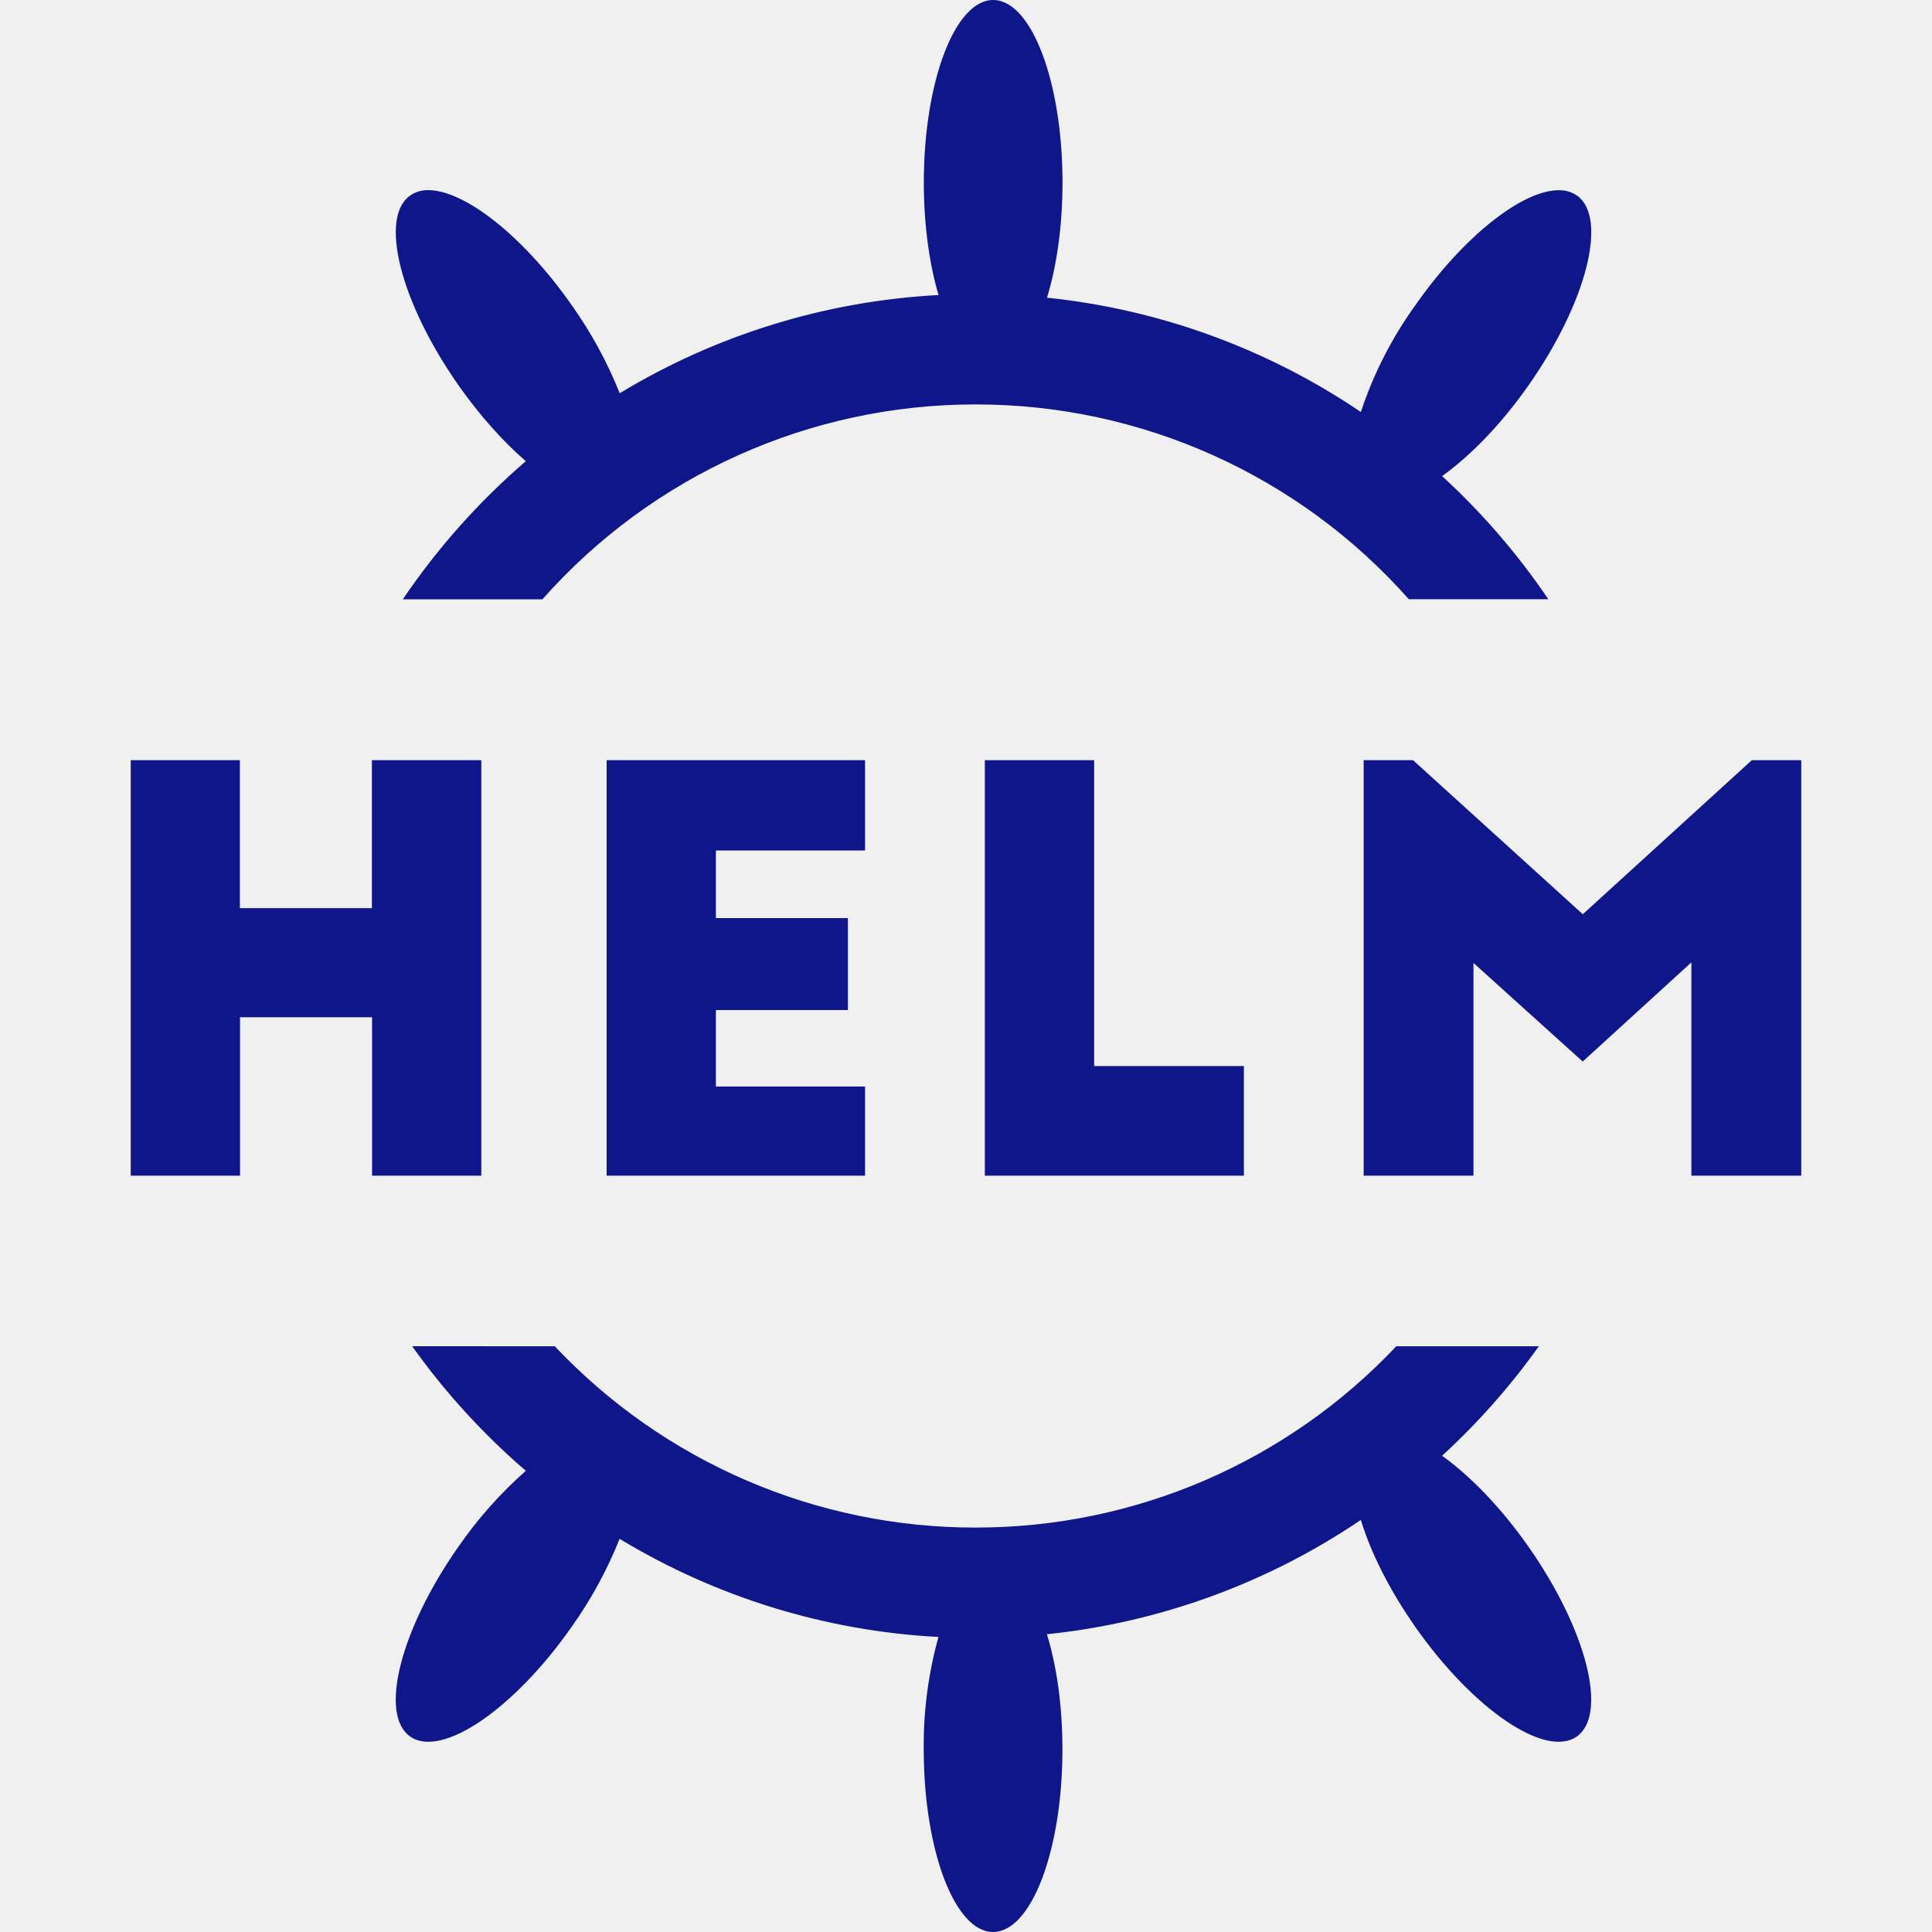
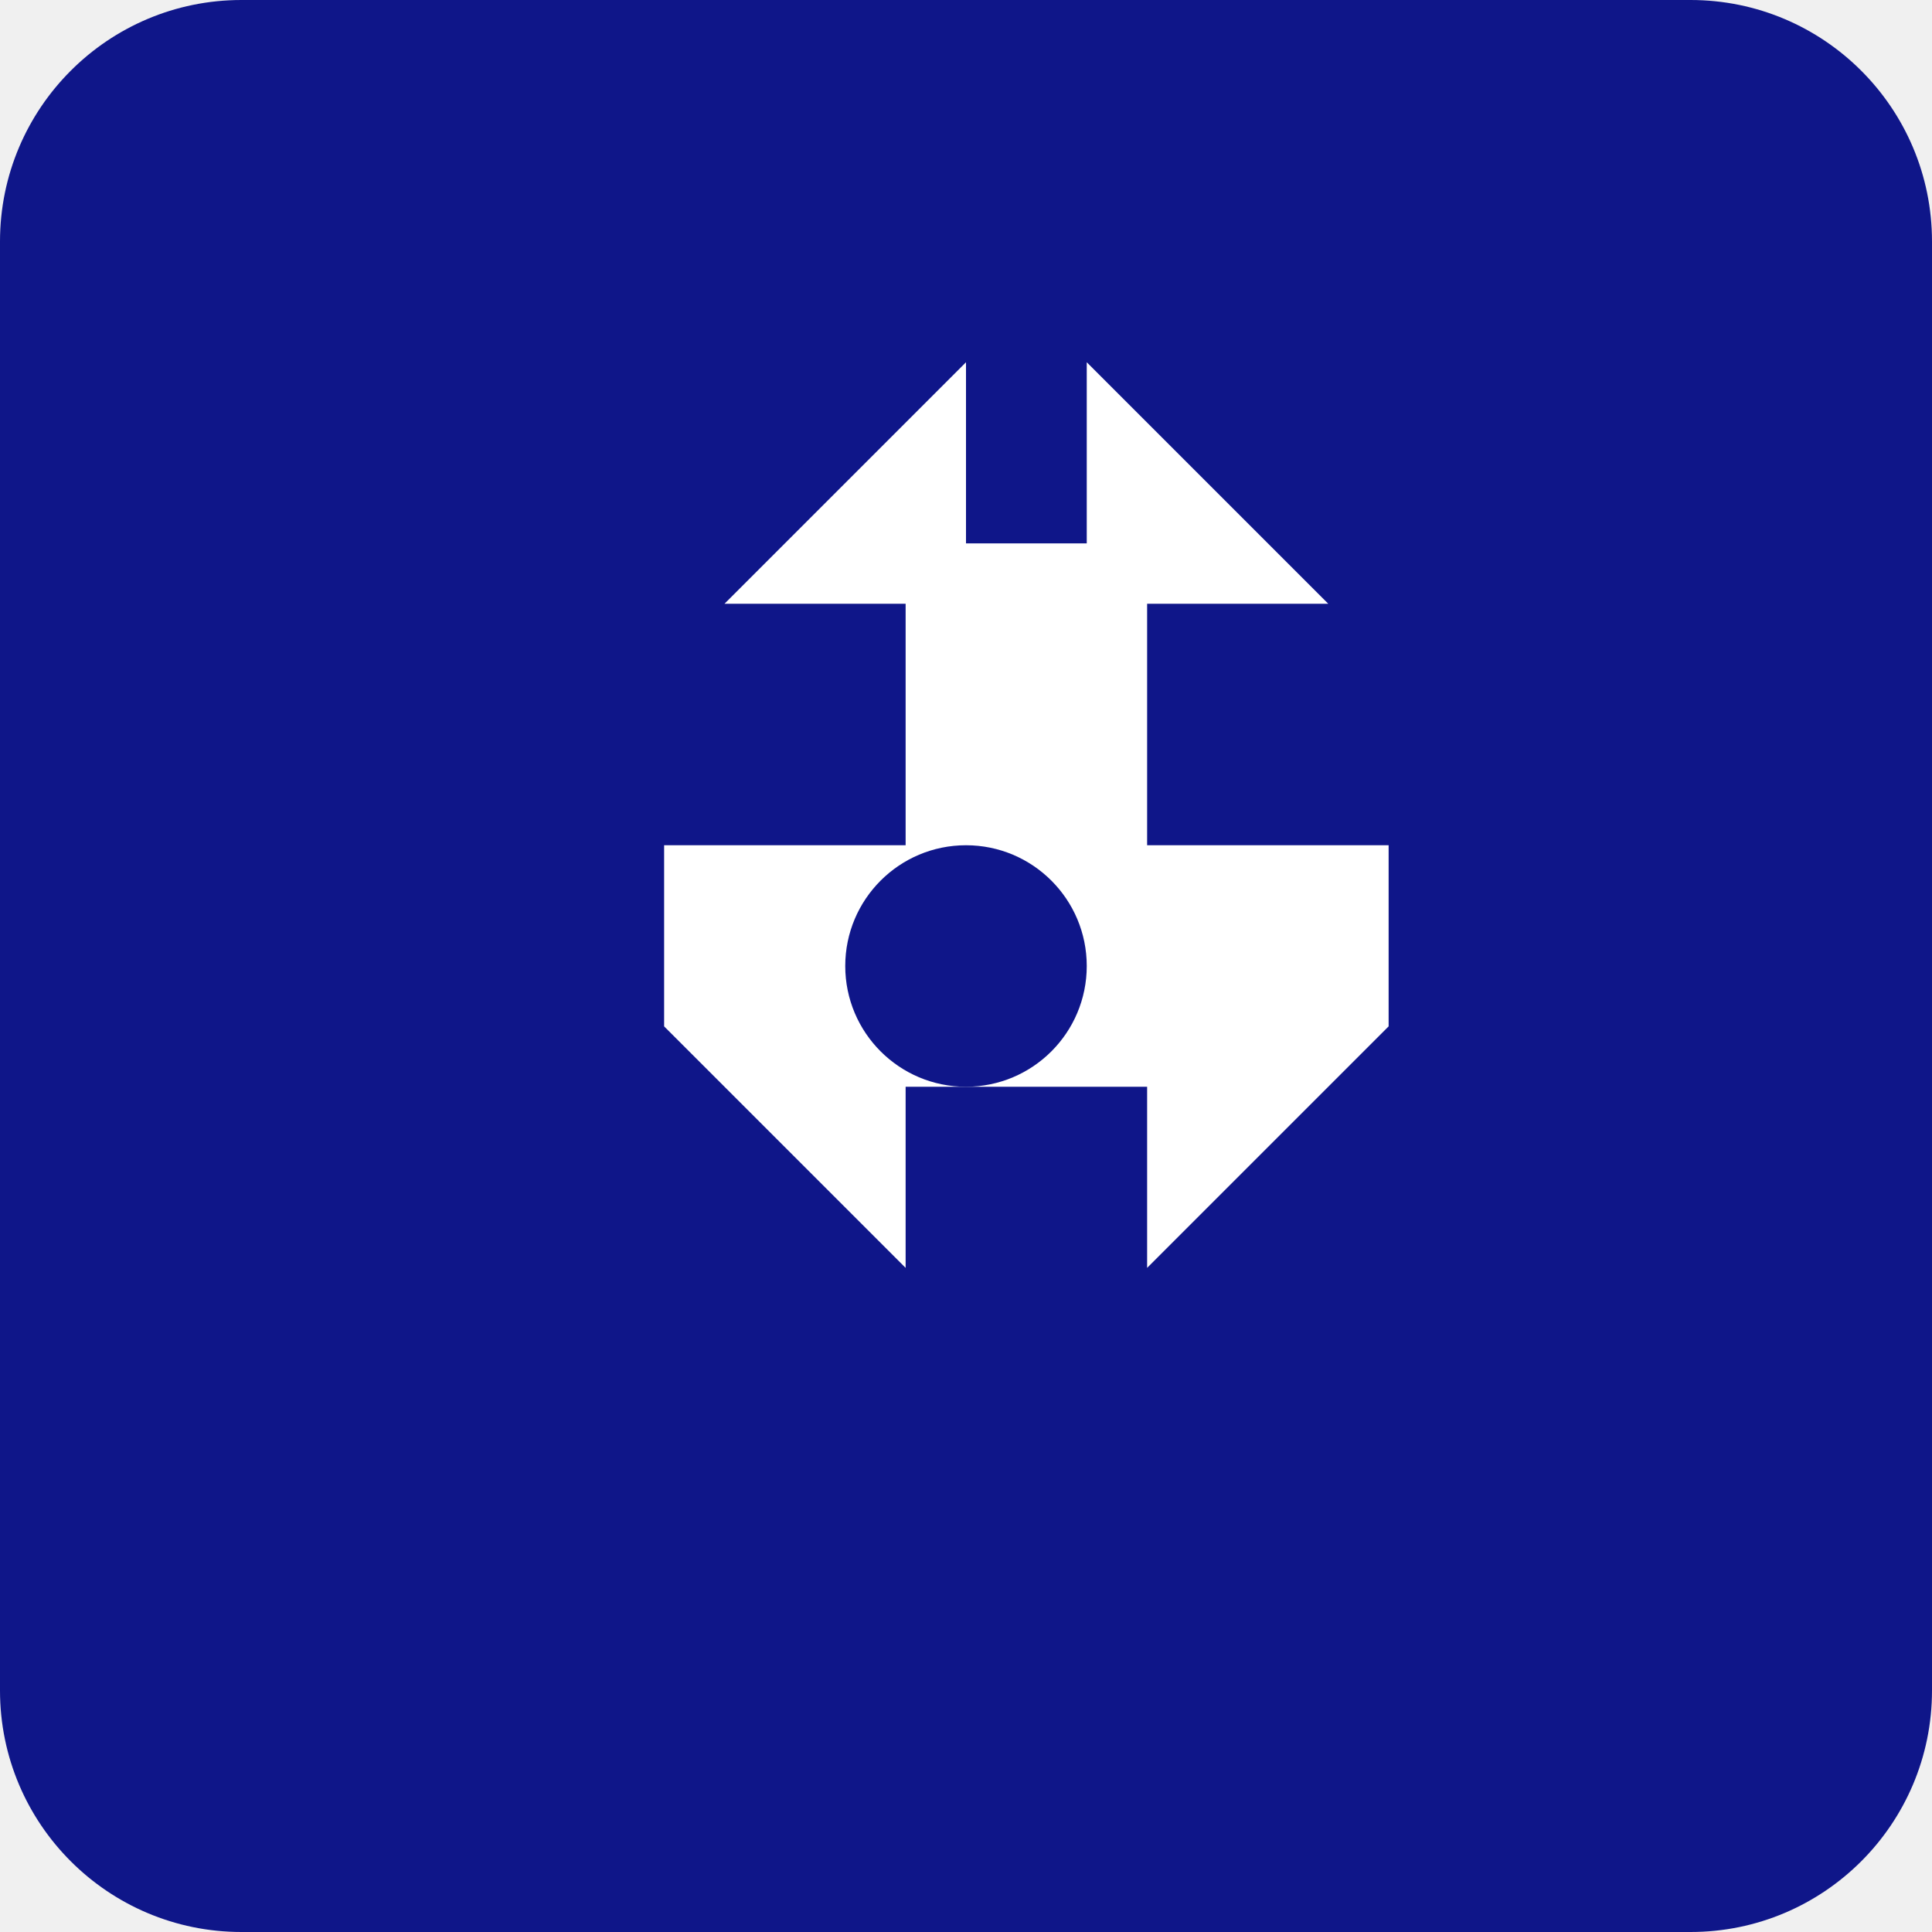
- <svg xmlns="http://www.w3.org/2000/svg" width="64" height="64" fill="#0F1689" role="img" viewBox="0 0 24 24">
-   <path d="M12.337 0c-.475 0-.861 1.016-.861 2.269 0 .527.069 1.011.183 1.396a8.514 8.514 0 0 0-3.961 1.22 5.229 5.229 0 0 0-.595-1.093c-.606-.866-1.34-1.436-1.79-1.43a.381.381 0 0 0-.217.066c-.39.273-.123 1.326.596 2.353.267.381.559.705.84.948a8.683 8.683 0 0 0-1.528 1.716h1.734a7.179 7.179 0 0 1 5.381-2.421 7.18 7.18 0 0 1 5.382 2.42h1.733a8.687 8.687 0 0 0-1.32-1.53c.35-.249.735-.643 1.078-1.133.719-1.027.986-2.08.596-2.353a.382.382 0 0 0-.217-.065c-.45-.007-1.184.563-1.79 1.43a4.897 4.897 0 0 0-.676 1.325 8.52 8.52 0 0 0-3.899-1.42c.12-.39.193-.887.193-1.429 0-1.253-.386-2.269-.862-2.269zM1.624 9.443v5.162h1.358v-1.968h1.64v1.968h1.357V9.443H4.62v1.838H2.98V9.443zm5.912 0v5.162h3.21v-1.108H8.893v-.95h1.64v-1.142h-1.64v-.84h1.853V9.443zm4.698 0v5.162h3.218v-1.362h-1.86v-3.8zm4.706 0v5.162h1.364v-2.643l1.357 1.225 1.35-1.232v2.65h1.365V9.443h-.614l-2.1 1.914-2.109-1.914zm-11.82 7.28a8.688 8.688 0 0 0 1.412 1.548 5.206 5.206 0 0 0-.841.948c-.719 1.027-.985 2.08-.596 2.353.39.273 1.289-.338 2.007-1.364a5.23 5.23 0 0 0 .595-1.092 8.514 8.514 0 0 0 3.961 1.219 5.01 5.01 0 0 0-.183 1.396c0 1.253.386 2.269.861 2.269.476 0 .862-1.016.862-2.269 0-.542-.072-1.04-.193-1.43a8.52 8.52 0 0 0 3.9-1.42c.121.4.352.865.675 1.327.719 1.026 1.617 1.637 2.007 1.364.39-.273.123-1.326-.596-2.353-.343-.49-.727-.885-1.077-1.135a8.69 8.69 0 0 0 1.202-1.36h-1.771a7.174 7.174 0 0 1-5.227 2.252 7.174 7.174 0 0 1-5.226-2.252z" />
+ <svg xmlns="http://www.w3.org/2000/svg" width="64" height="64" viewBox="0 0 64 64">
+   <rect width="64" height="64" fill="#0F1689" rx="8" />
+   <path fill="#FFF" d="M32 12l-8 8h6v8h-8v6l8 8v-6h8v6l8-8v-6h-8v-8h6l-8-8v6h-4v-6z" />
+   <circle cx="32" cy="32" r="4" fill="#0F1689" />
</svg>
